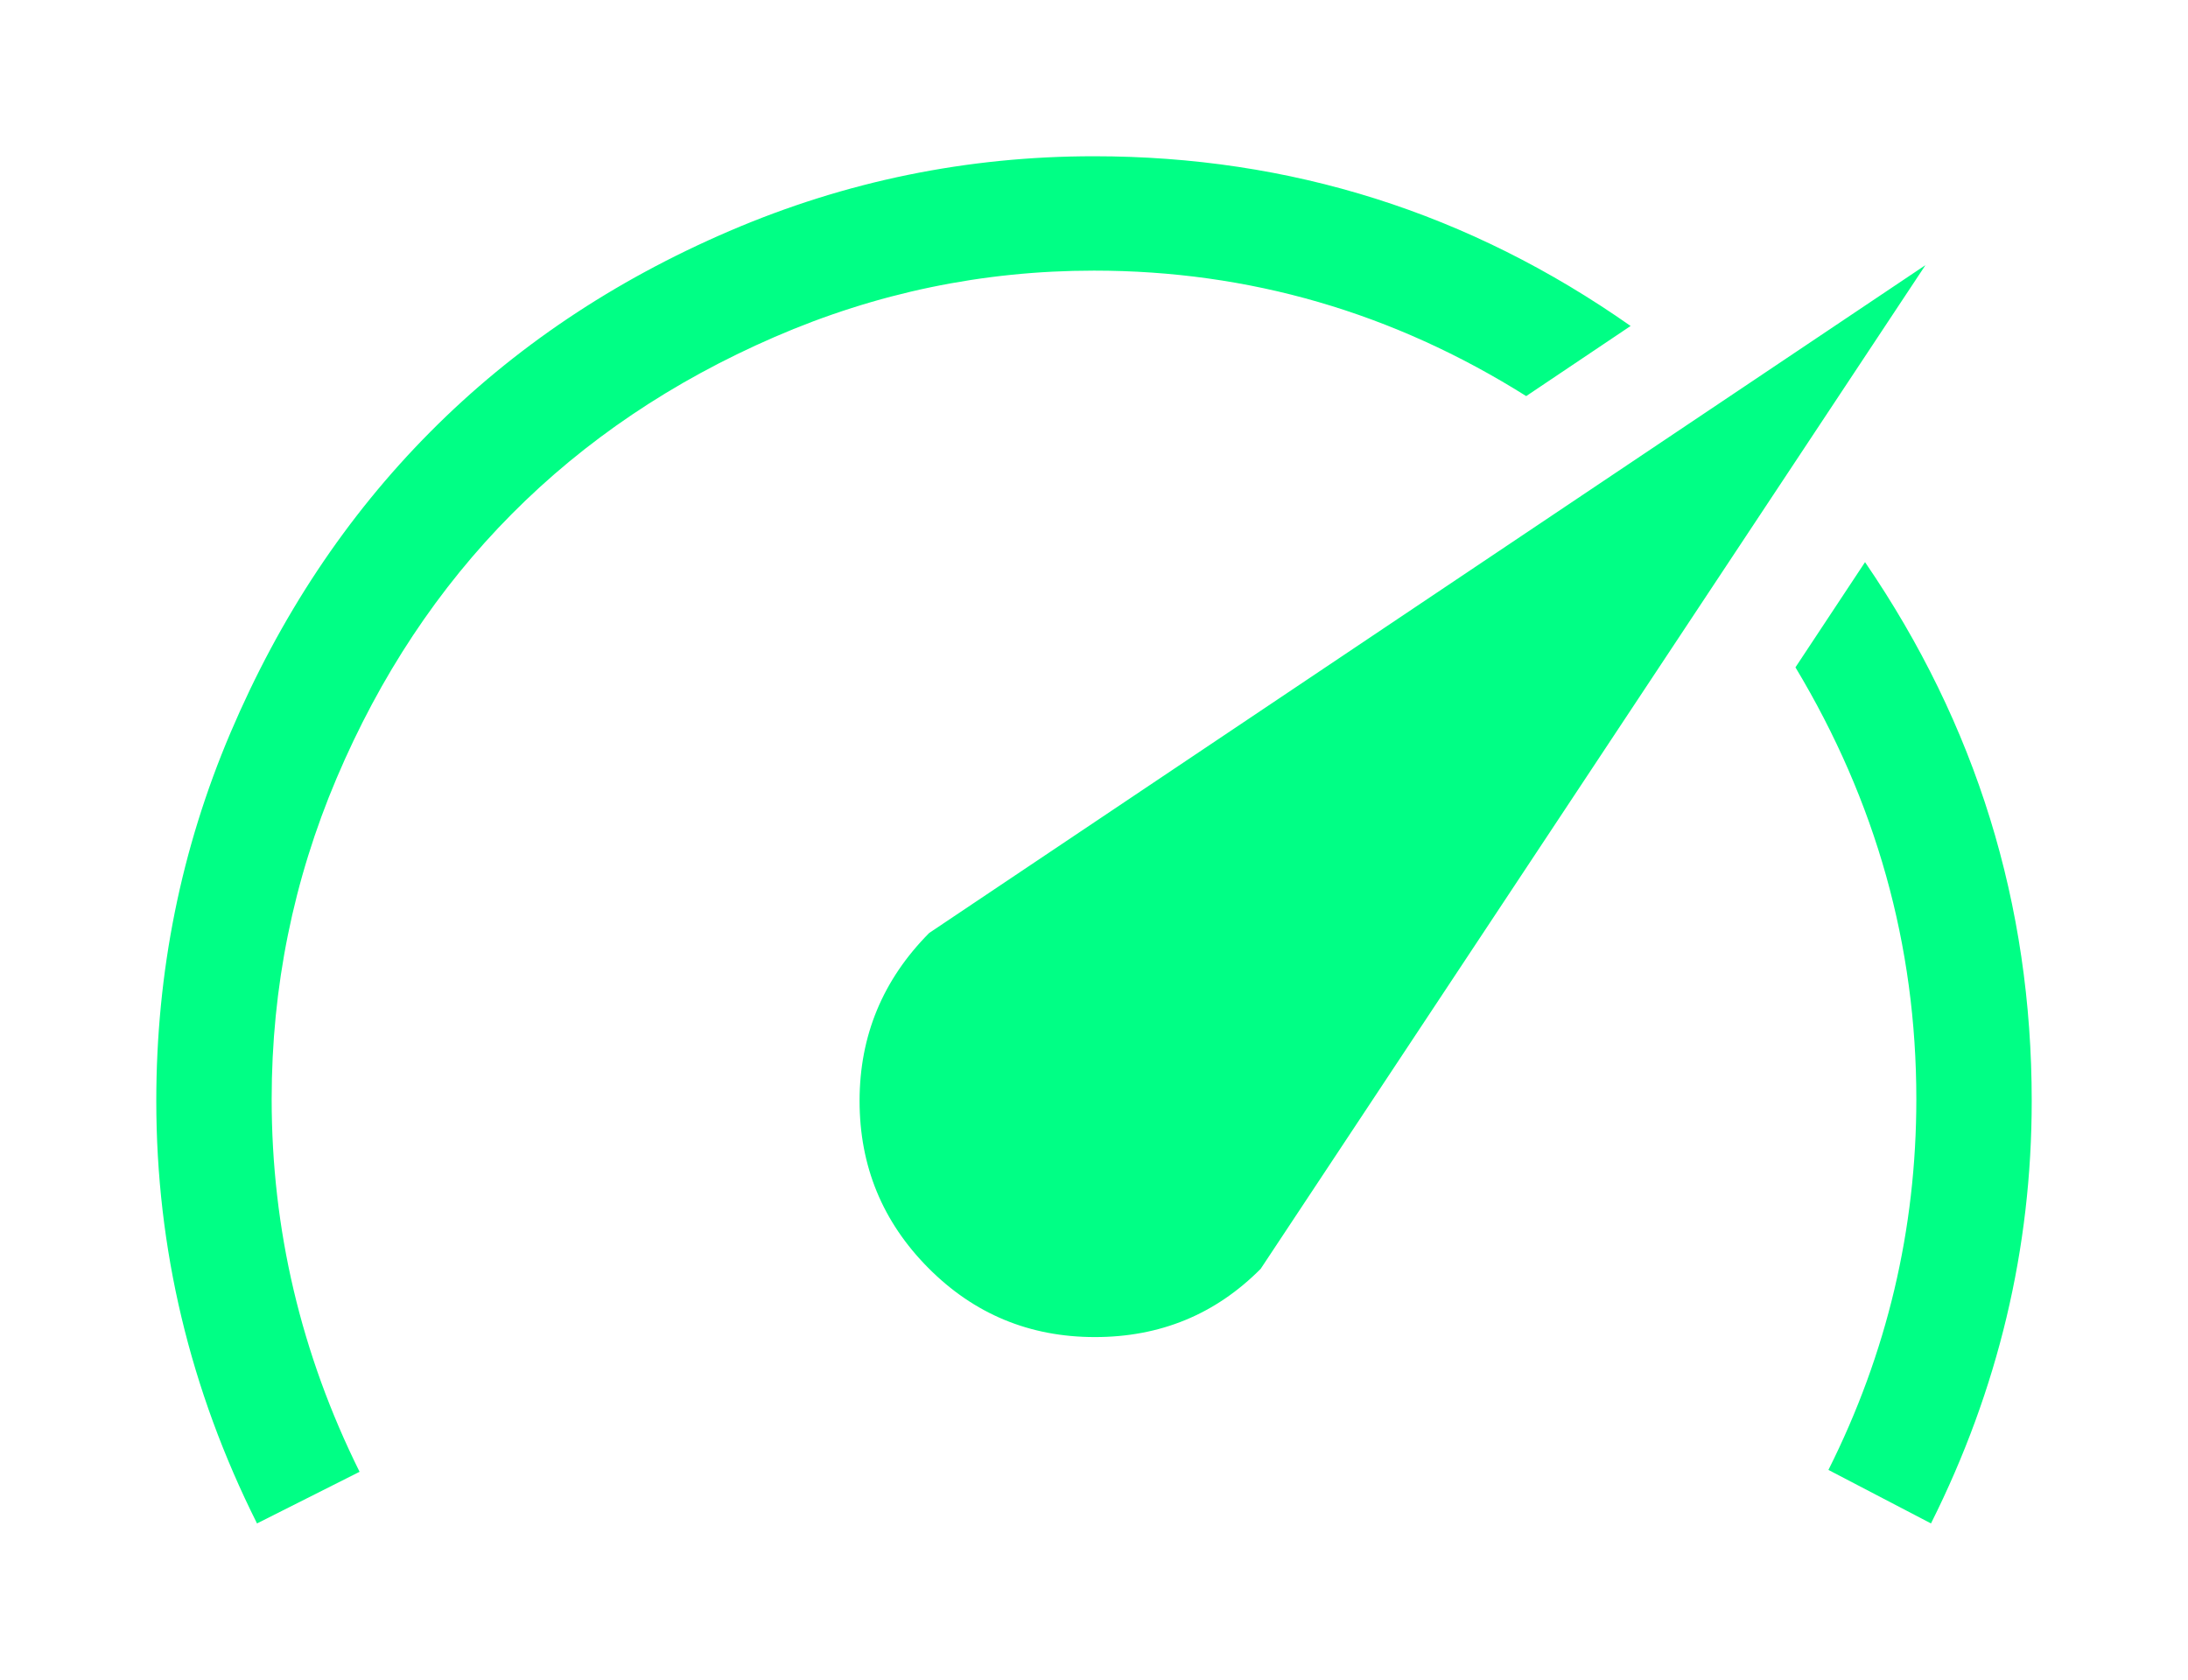
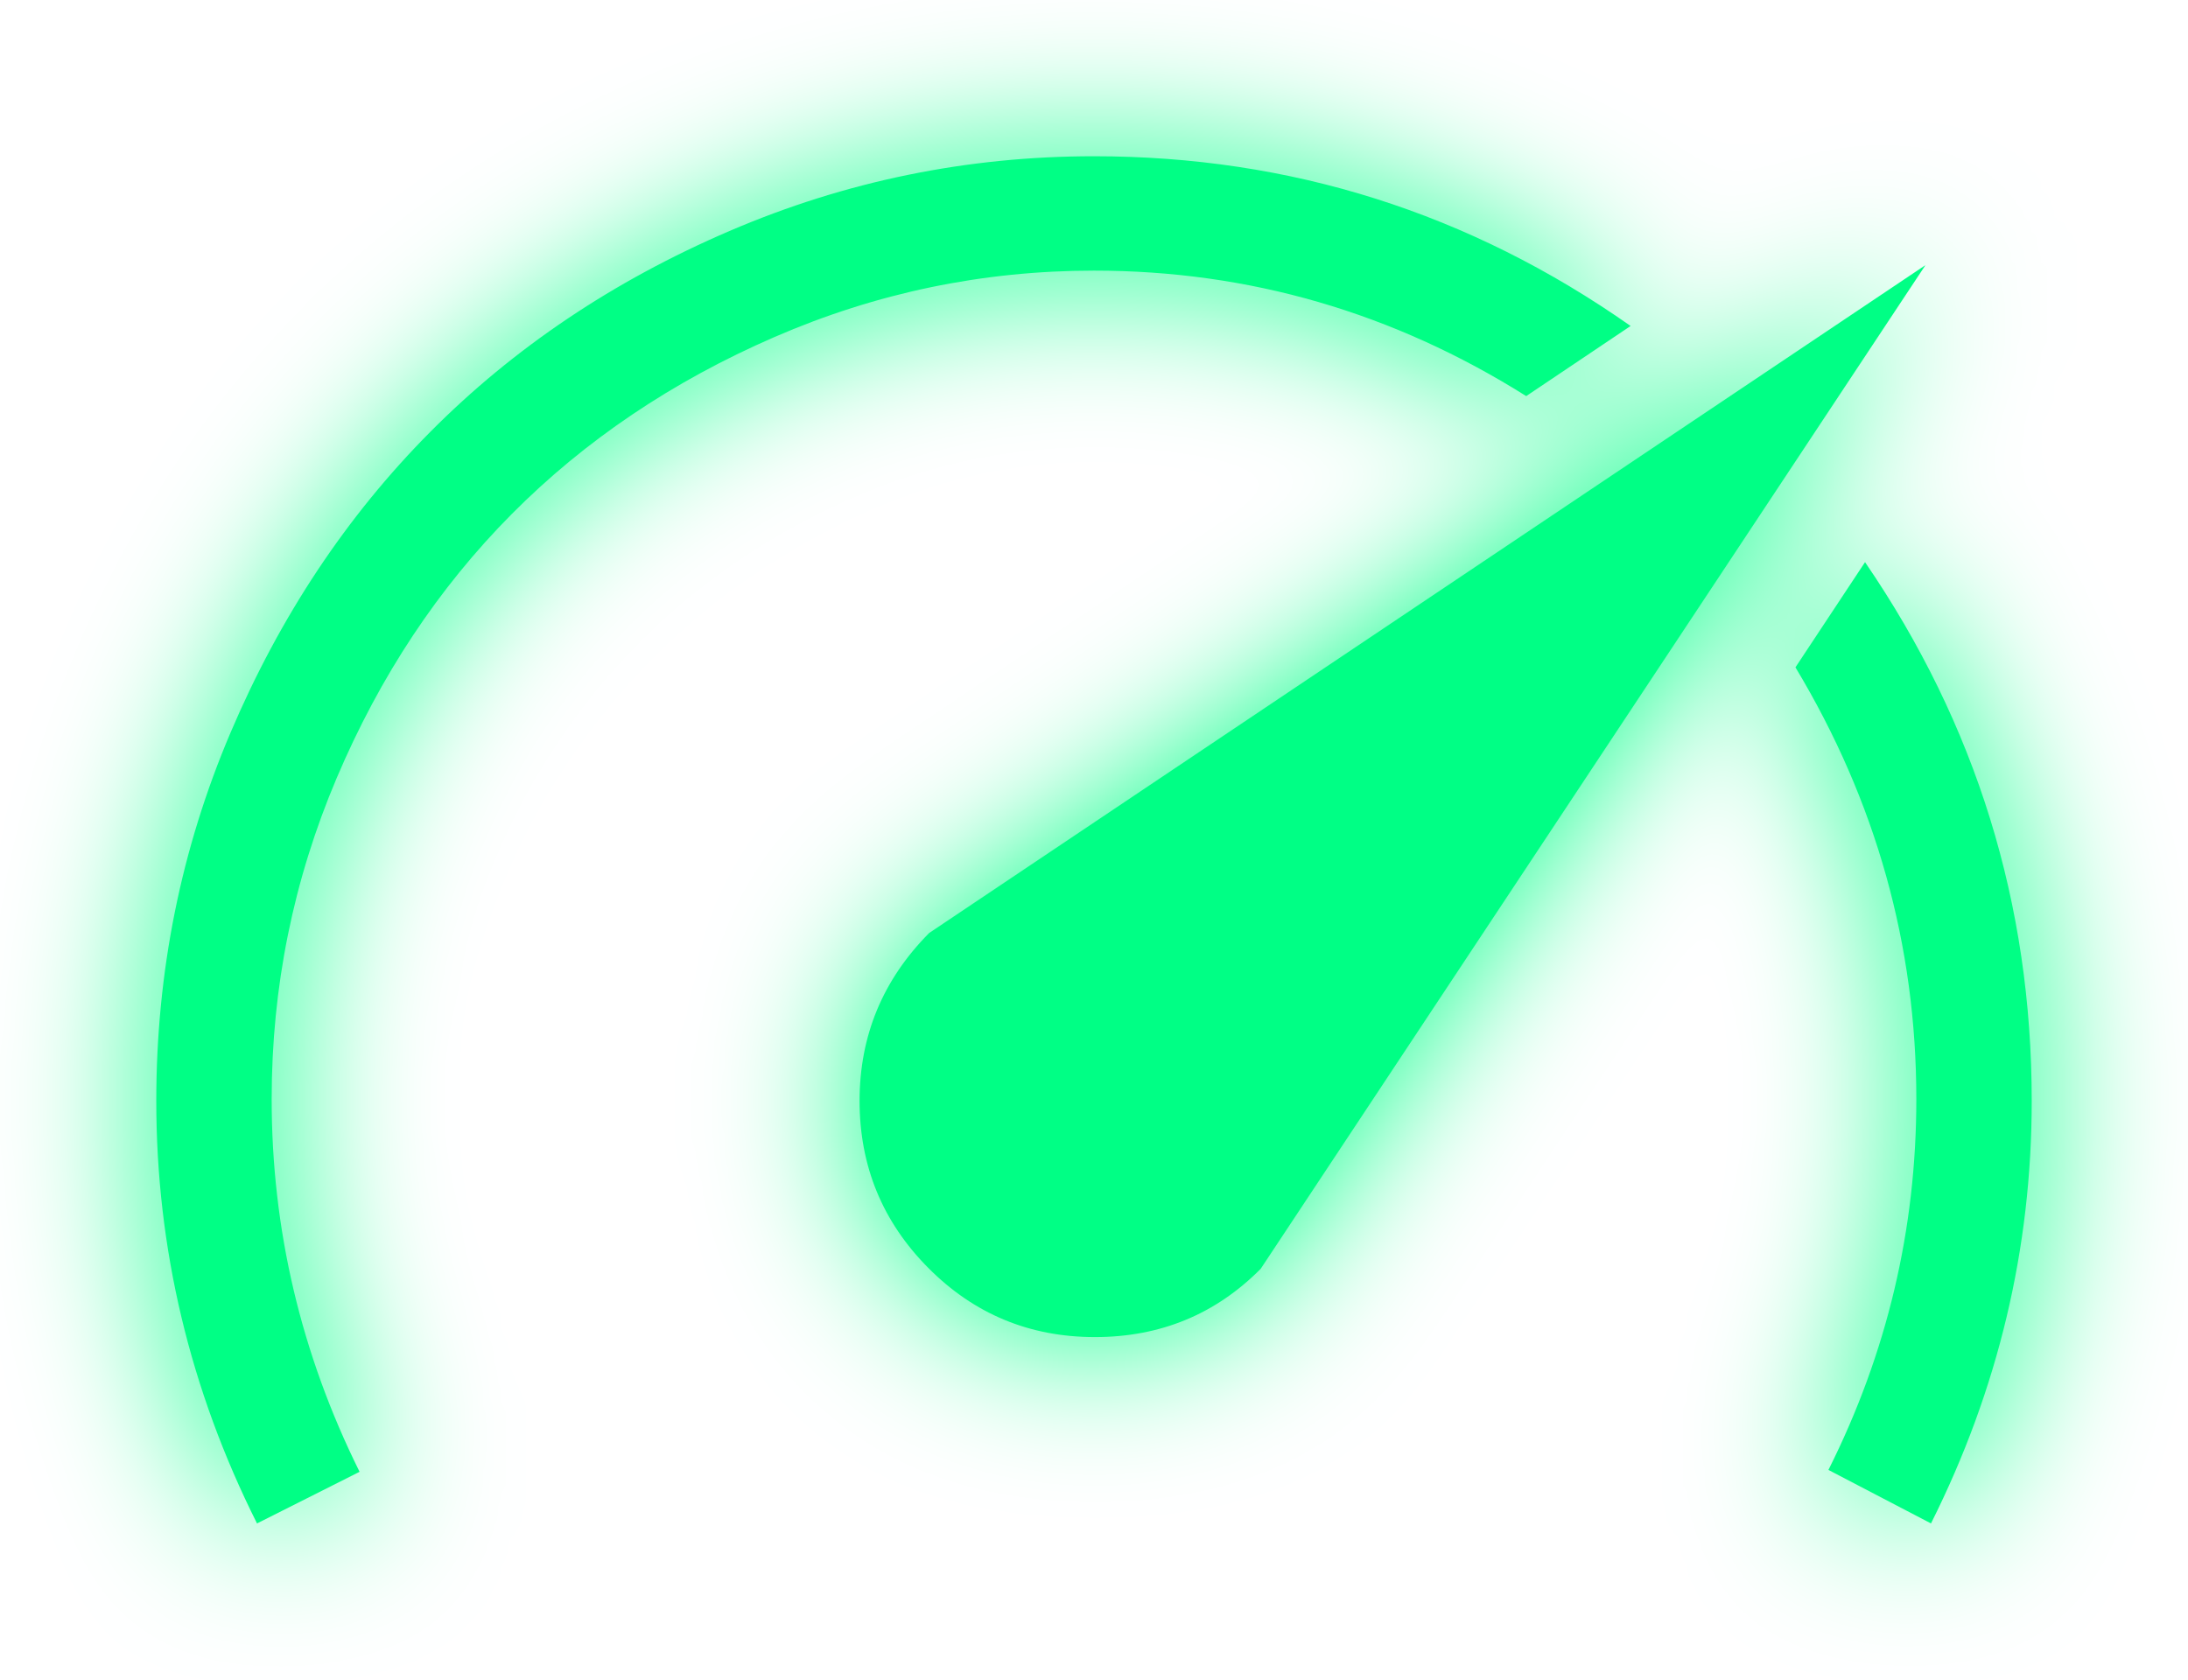
<svg xmlns="http://www.w3.org/2000/svg" width="56" height="43" viewBox="0 0 56 43" fill="none">
  <g filter="url(#filter0_d)">
    <path d="M23.758 32.458C22.586 31.277 22 29.852 22 28.183C22 26.515 22.594 25.082 23.781 23.885L49.281 6.787L32.266 32.482C31.109 33.647 29.695 34.229 28.023 34.229C26.352 34.229 24.93 33.639 23.758 32.458ZM28 6.928C25.156 6.928 22.43 7.495 19.82 8.629C17.211 9.762 14.969 11.274 13.094 13.163C11.219 15.053 9.727 17.304 8.617 19.918C7.508 22.531 6.953 25.271 6.953 28.136C6.953 31.474 7.703 34.654 9.203 37.678L6.578 39C4.859 35.568 4 31.962 4 28.183C4 24.877 4.633 21.736 5.898 18.761C7.164 15.785 8.867 13.218 11.008 11.061C13.148 8.904 15.703 7.188 18.672 5.913C21.641 4.638 24.75 4 28 4C33.031 4 37.609 5.448 41.734 8.345L39.062 10.14C35.656 7.999 31.969 6.928 28 6.928ZM47.734 14.391C50.578 18.548 52 23.145 52 28.183C52 31.962 51.141 35.568 49.422 39L46.797 37.63C48.297 34.639 49.047 31.474 49.047 28.136C49.047 24.2 48.016 20.516 45.953 17.084L47.734 14.391Z" fill="#00FF85" />
  </g>
  <defs>
    <filter id="filter0_d" x="0" y="0" width="56" height="43" filterUnits="userSpaceOnUse" color-interpolation-filters="sRGB">
      <feFlood flood-opacity="0" result="BackgroundImageFix" />
      <feColorMatrix in="SourceAlpha" type="matrix" values="0 0 0 0 0 0 0 0 0 0 0 0 0 0 0 0 0 0 127 0" />
      <feOffset />
      <feGaussianBlur stdDeviation="2" />
-       <feColorMatrix type="matrix" values="0 0 0 0 1 0 0 0 0 1 0 0 0 0 1 0 0 0 1 0" />
+       <feColorMatrix type="matrix" values="0 0 0 0 0 0 0 0 0 1 0 0 0 0 0.522 0 0 0 1 0" />
      <feBlend mode="normal" in2="BackgroundImageFix" result="effect1_dropShadow" />
      <feBlend mode="normal" in="SourceGraphic" in2="effect1_dropShadow" result="shape" />
    </filter>
  </defs>
</svg>
